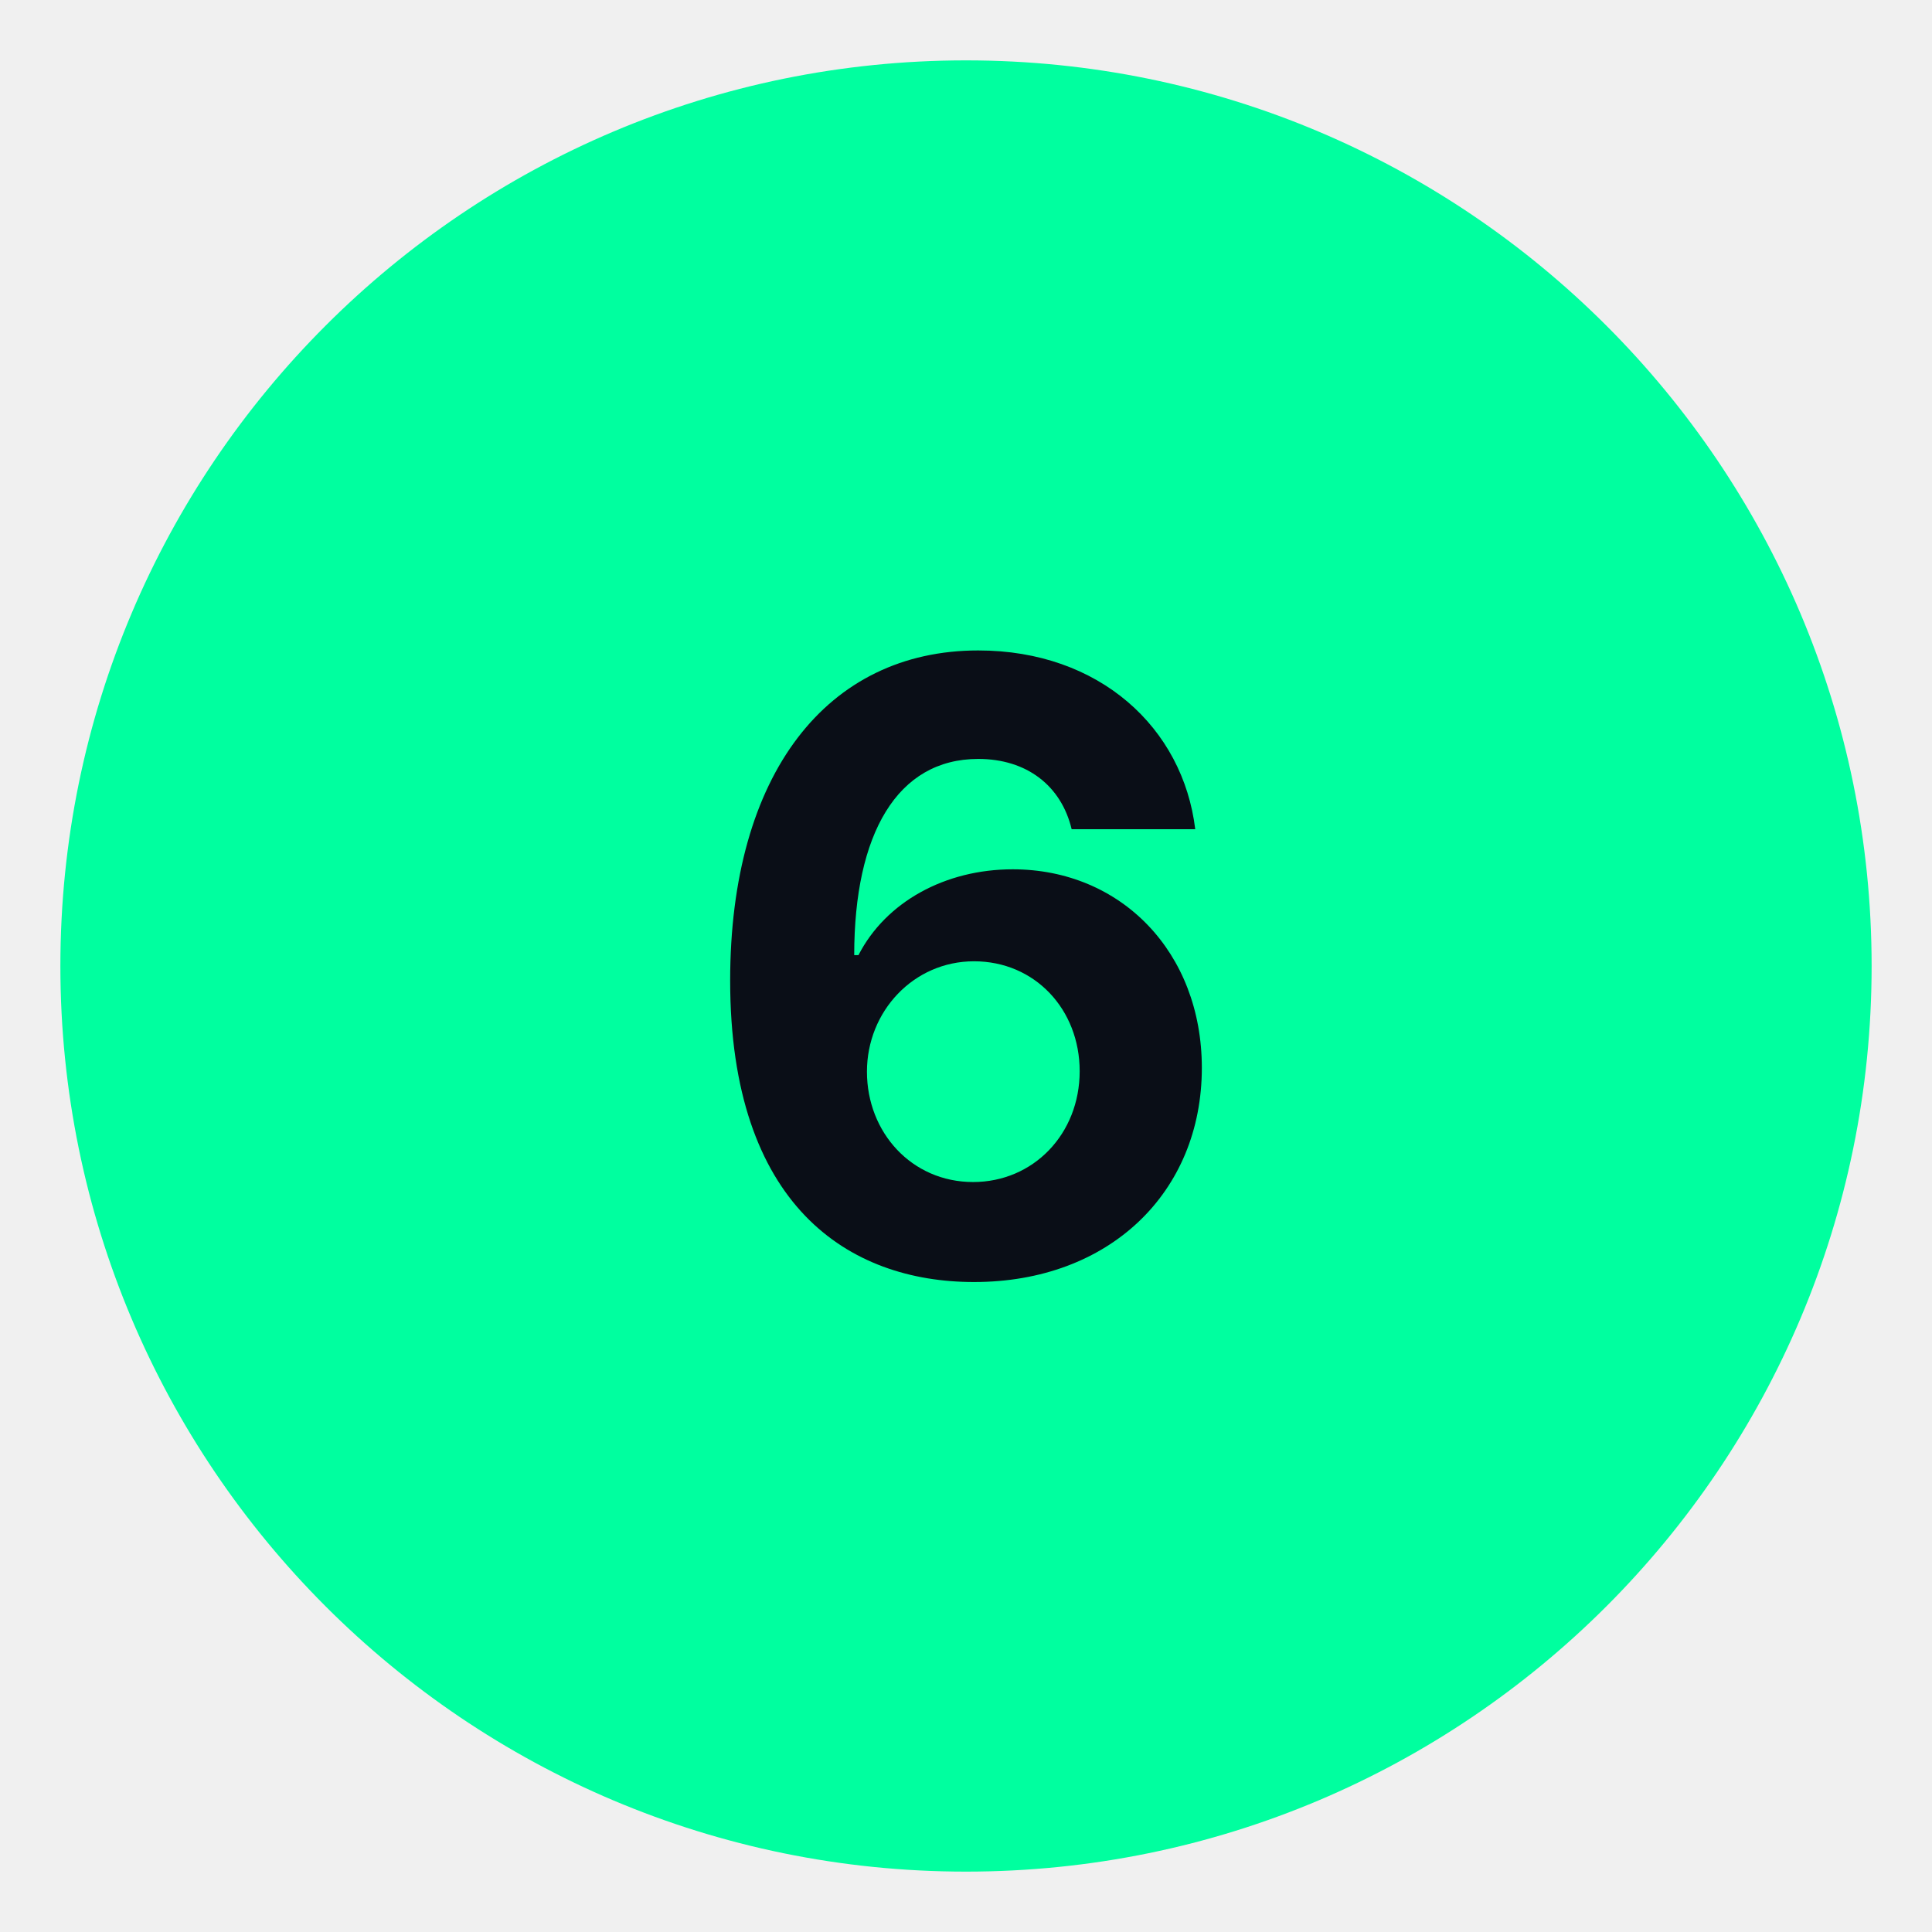
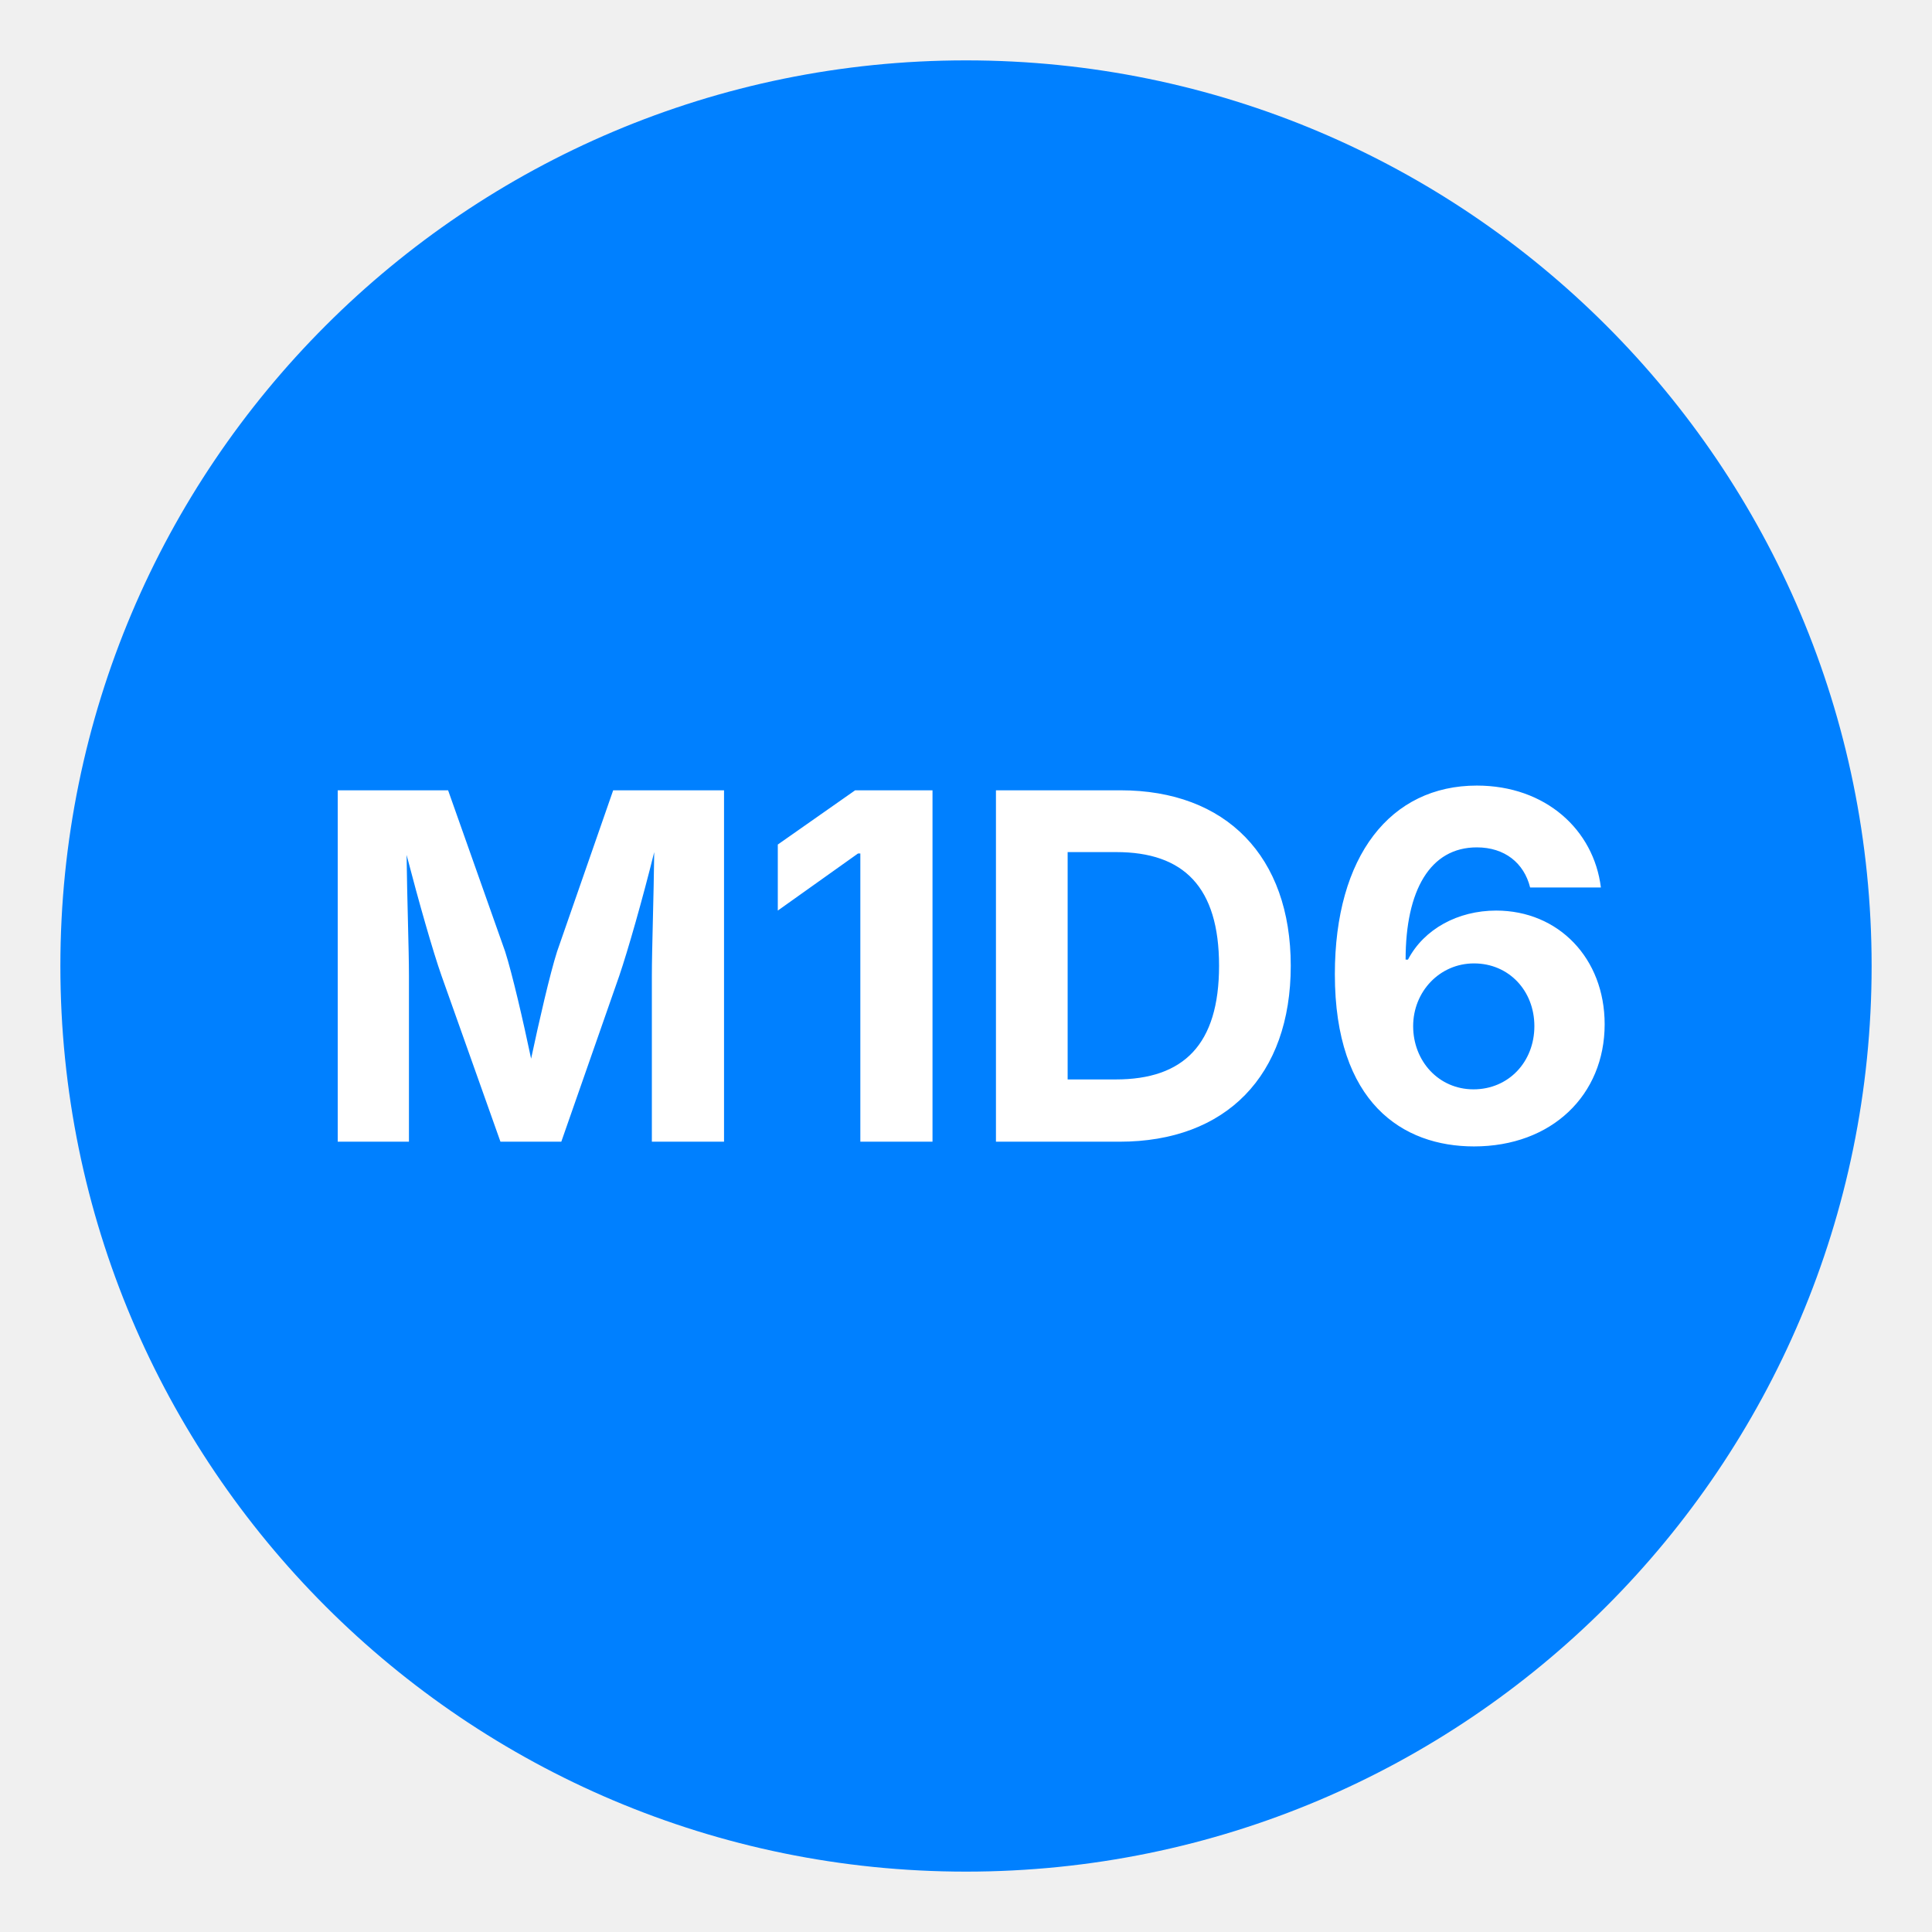
<svg xmlns="http://www.w3.org/2000/svg" width="64" height="64" viewBox="0 0 64 64">
-   <circle cx="32" cy="32" r="30" fill="#00ff9f" stroke="none" />
-   <text x="32" y="32" text-anchor="middle" dominant-baseline="central" font-family="Inter,Arial,sans-serif" font-weight="700" font-size="28" fill="#0a0e17">6</text>
+   <circle cx="32" cy="32" r="30" fill="#0080ff" stroke="none" />
+   <text x="32" y="32" text-anchor="middle" dominant-baseline="central" font-family="Inter,Arial,sans-serif" font-weight="700" font-size="16" fill="#ffffff">M1D6</text>
</svg>
